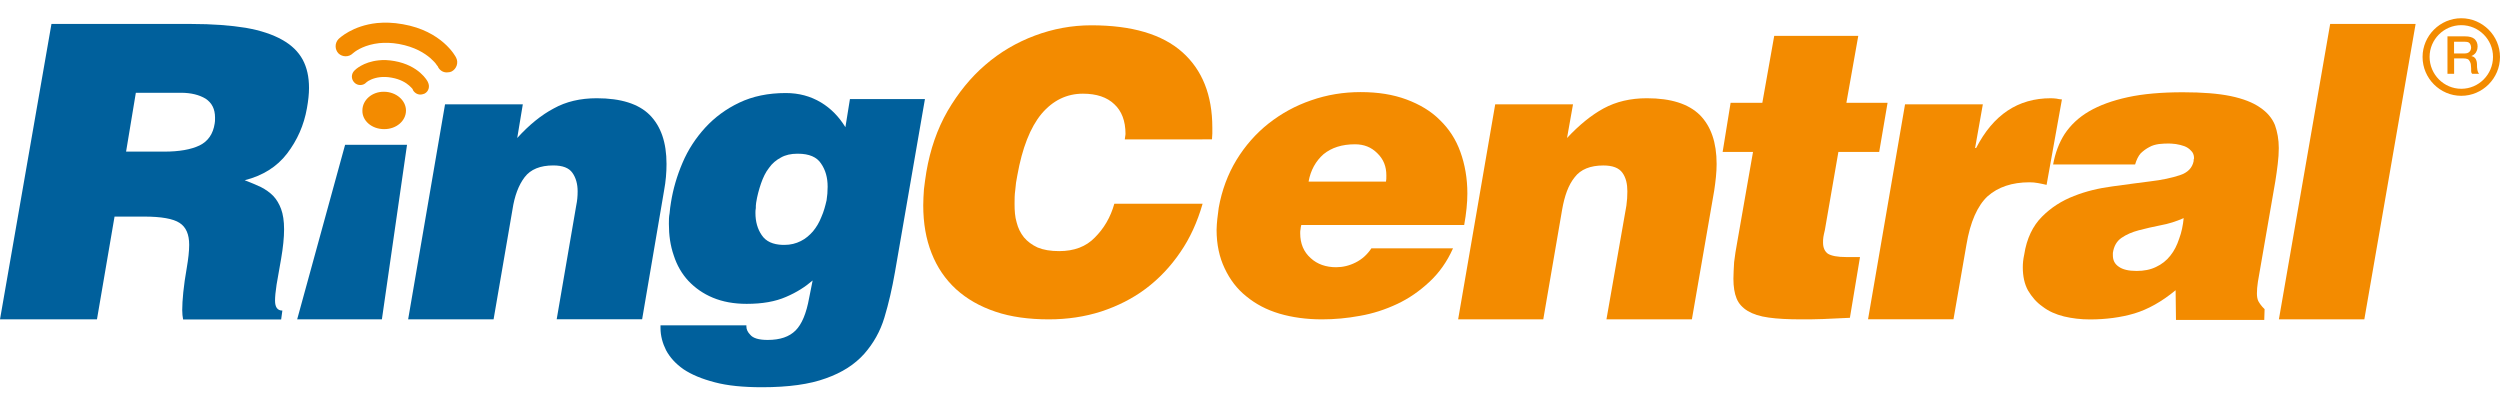
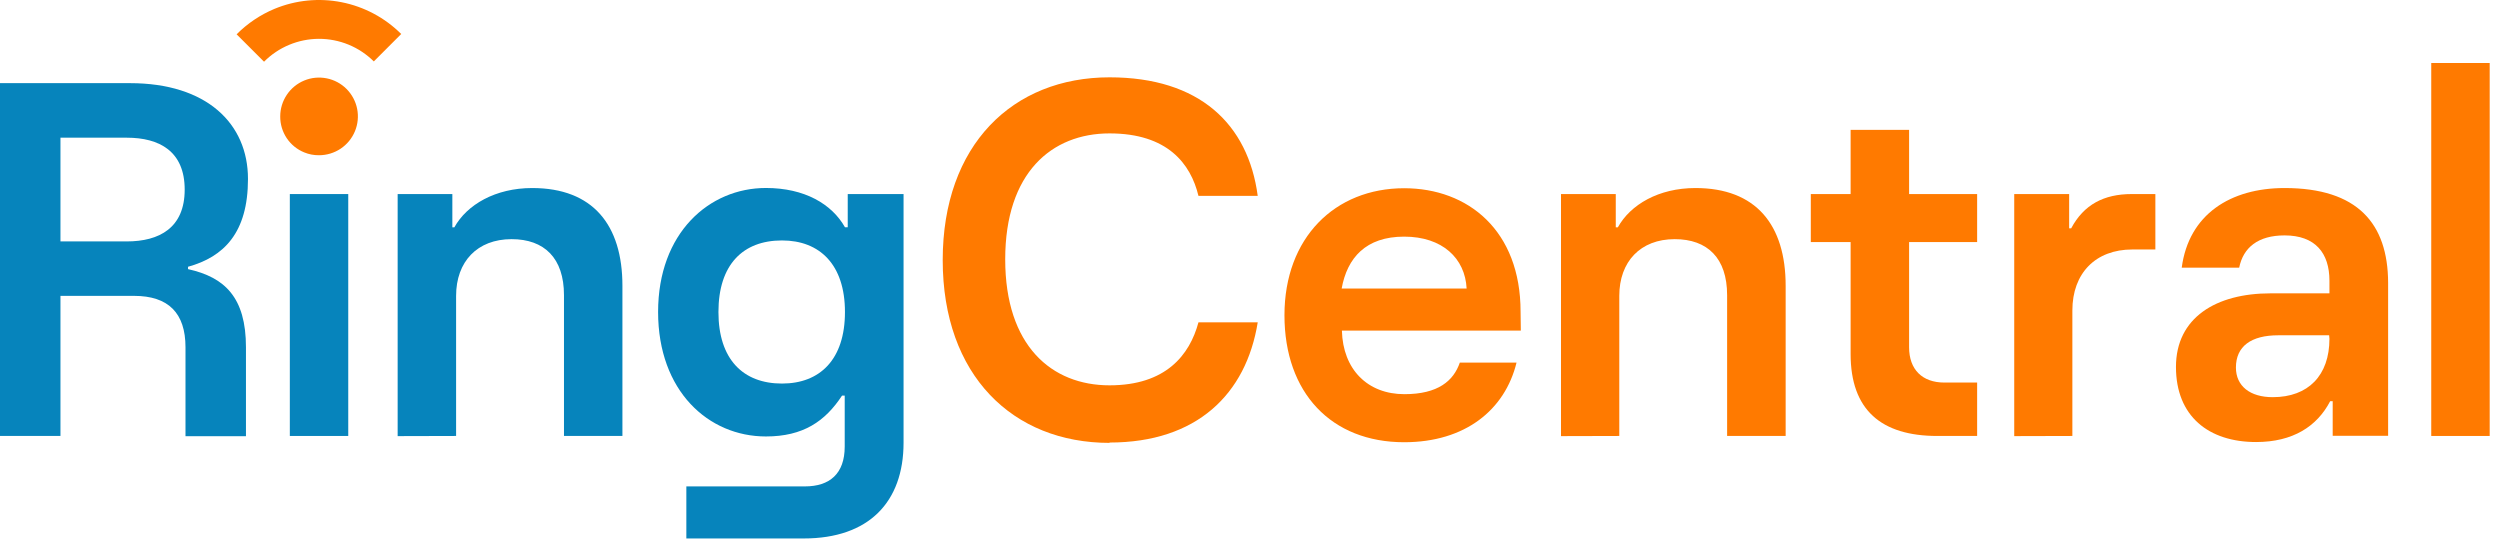
- <svg xmlns="http://www.w3.org/2000/svg" xmlns:xlink="http://www.w3.org/1999/xlink" version="1.1" id="Layer_1" x="0px" y="0px" width="74px" height="12px" viewBox="0 0 74 12" enable-background="new 0 0 74 12" xml:space="preserve">
-   <g>
-     <g>
-       <defs>
-         <rect id="SVGID_1_" y="0.539" width="74" height="10.922" />
-       </defs>
-       <clipPath id="SVGID_2_">
-         <use xlink:href="#SVGID_1_" overflow="visible" />
-       </clipPath>
-       <path clip-path="url(#SVGID_2_)" fill="#00609C" d="M3.391,6.408L2.87,9.453H0l1.523-8.744h4.129c0.635,0,1.177,0.042,1.621,0.114    C7.712,0.9,8.073,1.02,8.352,1.178c0.278,0.155,0.48,0.352,0.609,0.59C9.085,2,9.147,2.277,9.147,2.604    c0,0.172-0.021,0.373-0.062,0.6C8.997,3.704,8.801,4.148,8.497,4.546c-0.3,0.392-0.723,0.655-1.254,0.789    c0.175,0.067,0.34,0.136,0.48,0.202C7.862,5.609,7.986,5.695,8.089,5.8c0.098,0.104,0.176,0.237,0.232,0.388    c0.057,0.154,0.088,0.355,0.088,0.6c0,0.247-0.031,0.541-0.088,0.872c-0.057,0.31-0.098,0.562-0.134,0.764    C8.156,8.629,8.141,8.784,8.141,8.898c0,0.195,0.072,0.295,0.217,0.295L8.322,9.456H5.42C5.404,9.379,5.394,9.279,5.394,9.178    c0-0.14,0.01-0.314,0.031-0.525C5.446,8.436,5.482,8.197,5.528,7.93C5.574,7.66,5.6,7.434,5.6,7.247    c0-0.31-0.093-0.526-0.284-0.649C5.125,6.473,4.774,6.411,4.263,6.411H3.391V6.408z M3.732,4.488h1.13    c0.444,0,0.79-0.062,1.043-0.182c0.253-0.123,0.402-0.341,0.449-0.646C6.365,3.62,6.365,3.557,6.365,3.48    c0-0.254-0.093-0.435-0.279-0.559C5.9,2.809,5.657,2.746,5.358,2.746H4.021L3.732,4.488z" />
-     </g>
-     <g>
-       <defs>
-         <rect id="SVGID_3_" y="0.539" width="74" height="10.922" />
-       </defs>
-       <clipPath id="SVGID_4_">
-         <use xlink:href="#SVGID_3_" overflow="visible" />
-       </clipPath>
-       <path clip-path="url(#SVGID_4_)" fill="#00609C" d="M13.173,3.089h2.302L15.31,4.085c0.351-0.387,0.712-0.681,1.084-0.877    c0.361-0.201,0.785-0.3,1.27-0.3c0.712,0,1.239,0.165,1.569,0.496c0.331,0.335,0.496,0.814,0.496,1.449    c0,0.248-0.021,0.512-0.072,0.785l-0.65,3.813h-2.529l0.578-3.365c0.031-0.146,0.042-0.284,0.042-0.423    c0-0.217-0.052-0.403-0.155-0.548c-0.103-0.146-0.289-0.218-0.567-0.218c-0.382,0-0.671,0.115-0.847,0.348    c-0.176,0.23-0.299,0.552-0.361,0.965L14.61,9.452h-2.529L13.173,3.089z" />
-     </g>
-     <g>
-       <defs>
-         <rect id="SVGID_5_" y="0.539" width="74" height="10.922" />
-       </defs>
-       <clipPath id="SVGID_6_">
-         <use xlink:href="#SVGID_5_" overflow="visible" />
-       </clipPath>
-       <path clip-path="url(#SVGID_6_)" fill="#00609C" d="M22.093,9.629v0.036c0,0.088,0.041,0.17,0.113,0.242    c0.083,0.104,0.258,0.155,0.516,0.155c0.372,0,0.64-0.094,0.826-0.279s0.32-0.506,0.402-0.96l0.104-0.521    c-0.217,0.188-0.475,0.353-0.785,0.485c-0.32,0.14-0.702,0.207-1.167,0.207c-0.382,0-0.712-0.062-1.001-0.182    s-0.526-0.289-0.723-0.496c-0.196-0.211-0.341-0.463-0.434-0.752c-0.103-0.295-0.145-0.604-0.145-0.939    c0-0.104,0-0.207,0.021-0.311c0.01-0.107,0.021-0.217,0.042-0.33c0.062-0.387,0.175-0.779,0.341-1.166    c0.165-0.389,0.392-0.733,0.671-1.039c0.279-0.303,0.609-0.551,1.012-0.742c0.392-0.186,0.847-0.283,1.373-0.283    c0.392,0,0.733,0.094,1.042,0.278c0.299,0.181,0.537,0.429,0.723,0.733l0.134-0.832h2.22L26.49,8.059    c-0.083,0.476-0.186,0.924-0.311,1.338c-0.123,0.412-0.33,0.773-0.599,1.078c-0.279,0.311-0.65,0.553-1.136,0.724    c-0.475,0.175-1.104,0.263-1.889,0.263c-0.558,0-1.022-0.046-1.394-0.145c-0.382-0.099-0.692-0.228-0.929-0.387    c-0.237-0.166-0.403-0.353-0.516-0.562c-0.104-0.207-0.165-0.43-0.165-0.656V9.629H22.093z M23.6,4.55    c-0.186,0-0.351,0.036-0.485,0.113c-0.134,0.071-0.258,0.171-0.351,0.305c-0.103,0.13-0.175,0.284-0.237,0.46    C22.465,5.609,22.413,5.799,22.382,6c-0.01,0.062-0.01,0.114-0.01,0.16c-0.011,0.052-0.011,0.099-0.011,0.145    c0,0.254,0.062,0.475,0.186,0.655c0.124,0.187,0.331,0.279,0.62,0.289h0.051c0.186,0,0.341-0.041,0.485-0.113    c0.144-0.071,0.258-0.171,0.361-0.288c0.103-0.125,0.186-0.264,0.248-0.424c0.072-0.16,0.114-0.32,0.155-0.496    c0.021-0.129,0.031-0.263,0.031-0.402c0-0.269-0.062-0.494-0.196-0.687c-0.124-0.19-0.351-0.289-0.681-0.289H23.6z" />
-     </g>
-     <g>
-       <defs>
-         <rect id="SVGID_7_" y="0.539" width="74" height="10.922" />
-       </defs>
-       <clipPath id="SVGID_8_">
-         <use xlink:href="#SVGID_7_" overflow="visible" />
-       </clipPath>
-       <path clip-path="url(#SVGID_8_)" fill="#F38B00" d="M33.294,4.127c0-0.031,0.011-0.059,0.011-0.083c0-0.021,0.01-0.047,0.01-0.077    c0-0.388-0.114-0.682-0.332-0.883c-0.217-0.207-0.525-0.311-0.928-0.311c-0.476,0-0.889,0.197-1.229,0.6    c-0.331,0.402-0.568,1.007-0.712,1.812c-0.031,0.148-0.053,0.299-0.062,0.438c-0.021,0.145-0.021,0.279-0.021,0.408    c0,0.201,0.011,0.387,0.062,0.553c0.042,0.17,0.114,0.314,0.217,0.443c0.104,0.123,0.238,0.222,0.403,0.299    c0.175,0.072,0.382,0.107,0.64,0.107c0.444,0,0.795-0.134,1.053-0.401c0.27-0.269,0.466-0.599,0.578-1.001h2.613    c-0.154,0.537-0.371,1.017-0.66,1.435c-0.289,0.425-0.631,0.785-1.022,1.079s-0.836,0.516-1.321,0.676    c-0.484,0.155-1.001,0.232-1.548,0.232c-0.589,0-1.125-0.072-1.58-0.227c-0.465-0.156-0.847-0.377-1.167-0.666    c-0.32-0.295-0.559-0.646-0.723-1.063c-0.166-0.418-0.248-0.888-0.248-1.419c0-0.15,0.01-0.311,0.021-0.477    c0.021-0.164,0.041-0.334,0.071-0.511c0.114-0.666,0.319-1.265,0.63-1.807c0.311-0.531,0.682-0.991,1.115-1.362    c0.434-0.377,0.929-0.666,1.466-0.867s1.095-0.305,1.672-0.305c1.198,0,2.097,0.264,2.694,0.795    c0.589,0.525,0.888,1.27,0.888,2.234v0.176c0,0.052-0.01,0.107-0.01,0.171L33.294,4.127L33.294,4.127z" />
-     </g>
-     <g>
-       <defs>
-         <rect id="SVGID_9_" y="0.539" width="74" height="10.922" />
-       </defs>
-       <clipPath id="SVGID_10_">
-         <use xlink:href="#SVGID_9_" overflow="visible" />
-       </clipPath>
-       <path clip-path="url(#SVGID_10_)" fill="#F38B00" d="M38.518,6.661c-0.011,0.041-0.021,0.082-0.021,0.118    c-0.011,0.041-0.011,0.082-0.011,0.123c0,0.311,0.104,0.554,0.31,0.738c0.196,0.182,0.455,0.27,0.754,0.27    c0.196,0,0.394-0.047,0.578-0.141c0.185-0.093,0.341-0.231,0.465-0.418h2.416c-0.176,0.397-0.413,0.729-0.702,0.996    c-0.289,0.269-0.599,0.485-0.949,0.65c-0.352,0.165-0.713,0.284-1.104,0.352c-0.382,0.071-0.754,0.104-1.125,0.104    c-0.454,0-0.878-0.057-1.26-0.17c-0.382-0.114-0.702-0.284-0.979-0.512c-0.279-0.223-0.486-0.5-0.642-0.832    c-0.154-0.324-0.237-0.7-0.237-1.135c0-0.104,0.012-0.212,0.021-0.32c0.011-0.107,0.031-0.221,0.042-0.334    c0.093-0.518,0.268-0.991,0.526-1.416c0.258-0.422,0.577-0.783,0.948-1.077c0.382-0.3,0.795-0.527,1.261-0.687    c0.475-0.166,0.959-0.244,1.465-0.244c0.518,0,0.961,0.072,1.354,0.217c0.393,0.146,0.732,0.347,0.991,0.609    c0.269,0.258,0.475,0.573,0.608,0.944c0.135,0.372,0.207,0.785,0.207,1.229c0,0.272-0.031,0.588-0.094,0.935H38.518z     M41.025,5.376c0.011-0.042,0.011-0.104,0.011-0.187c0-0.258-0.082-0.476-0.269-0.655c-0.176-0.177-0.393-0.263-0.66-0.263    c-0.383,0-0.691,0.098-0.93,0.293c-0.228,0.201-0.383,0.471-0.443,0.812H41.025z" />
-     </g>
-     <g>
-       <defs>
-         <rect id="SVGID_11_" y="0.539" width="74" height="10.922" />
-       </defs>
-       <clipPath id="SVGID_12_">
-         <use xlink:href="#SVGID_11_" overflow="visible" />
-       </clipPath>
-       <path clip-path="url(#SVGID_12_)" fill="#F38B00" d="M44.258,3.089h2.303l-0.177,0.996c0.361-0.387,0.724-0.681,1.084-0.877    c0.372-0.201,0.796-0.3,1.28-0.3c0.713,0,1.229,0.165,1.568,0.496c0.33,0.335,0.496,0.814,0.496,1.449    c0,0.248-0.03,0.512-0.071,0.785L50.08,9.452h-2.529l0.59-3.365c0.021-0.146,0.029-0.284,0.029-0.423    c0-0.217-0.041-0.403-0.145-0.548c-0.104-0.146-0.289-0.218-0.567-0.218c-0.382,0-0.671,0.115-0.847,0.348    c-0.187,0.23-0.301,0.552-0.373,0.965l-0.557,3.241h-2.52L44.258,3.089z" />
-     </g>
-     <g>
-       <defs>
-         <rect id="SVGID_13_" y="0.539" width="74" height="10.922" />
-       </defs>
-       <clipPath id="SVGID_14_">
-         <use xlink:href="#SVGID_13_" overflow="visible" />
-       </clipPath>
-       <path clip-path="url(#SVGID_14_)" fill="#F38B00" d="M54.757,9.407c-0.289,0.015-0.547,0.024-0.784,0.036    c-0.238,0.01-0.465,0.01-0.66,0.01c-0.383,0-0.703-0.016-0.961-0.053c-0.259-0.035-0.465-0.103-0.619-0.195    c-0.154-0.094-0.269-0.217-0.33-0.371c-0.062-0.148-0.094-0.346-0.094-0.583c0-0.146,0.012-0.306,0.021-0.491    c0.021-0.181,0.052-0.382,0.093-0.599l0.466-2.663H50.99l0.236-1.455h0.939l0.352-1.982h2.488l-0.352,1.982h1.219l-0.248,1.455    h-1.208l-0.401,2.316c-0.021,0.078-0.031,0.141-0.043,0.201c-0.01,0.062-0.01,0.119-0.01,0.166c0,0.154,0.053,0.264,0.145,0.33    c0.104,0.062,0.278,0.098,0.547,0.098h0.402L54.757,9.407z" />
-     </g>
-     <g>
-       <defs>
-         <rect id="SVGID_15_" y="0.539" width="74" height="10.922" />
-       </defs>
-       <clipPath id="SVGID_16_">
-         <use xlink:href="#SVGID_15_" overflow="visible" />
-       </clipPath>
-       <path clip-path="url(#SVGID_16_)" fill="#F38B00" d="M56.389,3.089h2.303L58.463,4.38h0.031C59,3.398,59.732,2.908,60.703,2.908    c0.052,0,0.113,0.005,0.165,0.011c0.052,0.011,0.104,0.021,0.165,0.024l-0.454,2.529c-0.082-0.021-0.165-0.035-0.248-0.052    c-0.082-0.017-0.175-0.024-0.258-0.024c-0.517,0-0.929,0.14-1.238,0.412c-0.3,0.278-0.517,0.76-0.63,1.444l-0.382,2.199h-2.529    L56.389,3.089z" />
-     </g>
-     <g>
-       <defs>
-         <rect id="SVGID_17_" y="0.539" width="74" height="10.922" />
-       </defs>
-       <clipPath id="SVGID_18_">
-         <use xlink:href="#SVGID_17_" overflow="visible" />
-       </clipPath>
-       <path clip-path="url(#SVGID_18_)" fill="#F38B00" d="M64.409,9.469l-0.011-0.878c-0.412,0.341-0.825,0.568-1.219,0.687    c-0.402,0.119-0.847,0.177-1.32,0.177c-0.27,0-0.526-0.031-0.764-0.088c-0.248-0.062-0.455-0.154-0.631-0.289    c-0.186-0.129-0.32-0.289-0.434-0.479c-0.104-0.187-0.155-0.418-0.155-0.687c0-0.114,0.011-0.237,0.042-0.377    c0.072-0.476,0.258-0.853,0.525-1.12c0.27-0.273,0.589-0.475,0.949-0.614c0.353-0.14,0.733-0.231,1.137-0.284    c0.402-0.057,0.773-0.103,1.115-0.148c0.351-0.041,0.64-0.104,0.877-0.182c0.237-0.076,0.371-0.217,0.412-0.418    c0-0.016,0-0.031,0-0.041c0-0.016,0.012-0.025,0.012-0.041c0-0.099-0.031-0.176-0.094-0.231c-0.052-0.058-0.123-0.104-0.195-0.13    s-0.155-0.047-0.248-0.062c-0.094-0.011-0.165-0.016-0.217-0.016c-0.094,0-0.187,0.005-0.289,0.016    c-0.104,0.016-0.196,0.041-0.278,0.088c-0.093,0.047-0.176,0.108-0.259,0.187c-0.072,0.083-0.123,0.19-0.165,0.33h-2.427    c0.062-0.341,0.177-0.646,0.342-0.903c0.176-0.263,0.412-0.49,0.723-0.671s0.691-0.319,1.146-0.418    c0.453-0.099,1.002-0.146,1.632-0.146c0.577,0,1.042,0.037,1.413,0.113c0.371,0.078,0.66,0.191,0.867,0.336    c0.217,0.146,0.361,0.32,0.443,0.521c0.072,0.201,0.114,0.429,0.114,0.682c0,0.148-0.011,0.311-0.031,0.471    c-0.021,0.164-0.041,0.334-0.071,0.51L66.834,8.34c-0.021,0.135-0.029,0.248-0.029,0.342c0,0.088,0.01,0.164,0.041,0.231    c0.041,0.071,0.092,0.149,0.186,0.237l-0.01,0.32h-2.612V9.469z M63.243,8.02c0.217,0,0.411-0.037,0.577-0.119    c0.166-0.077,0.311-0.19,0.424-0.336c0.113-0.14,0.195-0.305,0.258-0.496c0.072-0.189,0.114-0.396,0.135-0.613    c-0.228,0.1-0.453,0.171-0.682,0.212c-0.229,0.047-0.443,0.093-0.65,0.149c-0.195,0.052-0.361,0.123-0.506,0.222    s-0.229,0.248-0.258,0.448v0.072c0,0.141,0.052,0.254,0.175,0.336C62.83,7.977,63.005,8.02,63.243,8.02" />
-     </g>
-     <g>
-       <defs>
-         <rect id="SVGID_19_" y="0.539" width="74" height="10.922" />
-       </defs>
-       <clipPath id="SVGID_20_">
-         <use xlink:href="#SVGID_19_" overflow="visible" />
-       </clipPath>
-       <polygon clip-path="url(#SVGID_20_)" fill="#F38B00" points="67.455,9.453 68.973,0.709 71.502,0.709 69.984,9.453   " />
-     </g>
-     <g>
-       <defs>
-         <rect id="SVGID_21_" y="0.539" width="74" height="10.922" />
-       </defs>
-       <clipPath id="SVGID_22_">
-         <use xlink:href="#SVGID_21_" overflow="visible" />
-       </clipPath>
-       <polygon clip-path="url(#SVGID_22_)" fill="#00609C" points="8.796,9.453 10.215,4.286 12.048,4.286 11.304,9.453   " />
-     </g>
-     <g>
-       <defs>
-         <rect id="SVGID_23_" y="0.539" width="74" height="10.922" />
-       </defs>
-       <clipPath id="SVGID_24_">
-         <use xlink:href="#SVGID_23_" overflow="visible" />
-       </clipPath>
-       <path clip-path="url(#SVGID_24_)" fill="#F38B00" d="M12.966,1.984v-0.01c-0.01-0.011-0.021-0.031-0.041-0.052    c-0.031-0.052-0.093-0.118-0.186-0.202c-0.175-0.148-0.454-0.33-0.929-0.418c-0.227-0.041-0.423-0.041-0.588-0.025    c-0.413,0.047-0.661,0.207-0.749,0.279c-0.025,0.021-0.031,0.025-0.031,0.025l0,0c-0.114,0.113-0.305,0.113-0.423,0    c-0.113-0.119-0.113-0.305,0-0.424c0.031-0.03,0.413-0.397,1.141-0.475c0.228-0.021,0.475-0.017,0.764,0.035    c1.156,0.201,1.559,0.944,1.58,0.996c0.072,0.145,0.01,0.325-0.134,0.402c-0.031,0.016-0.072,0.025-0.103,0.025    C13.142,2.16,13.028,2.098,12.966,1.984" />
-     </g>
-     <g>
-       <defs>
-         <rect id="SVGID_25_" y="0.539" width="74" height="10.922" />
-       </defs>
-       <clipPath id="SVGID_26_">
-         <use xlink:href="#SVGID_25_" overflow="visible" />
-       </clipPath>
-       <path clip-path="url(#SVGID_26_)" fill="#F38B00" d="M12.223,2.666c0,0,0-0.006-0.01-0.031c-0.021-0.021-0.052-0.062-0.103-0.104    c-0.093-0.082-0.258-0.186-0.517-0.232c-0.134-0.025-0.248-0.025-0.34-0.015c-0.217,0.024-0.361,0.112-0.403,0.149    c-0.01,0.01-0.01,0.01-0.01,0.01c-0.093,0.099-0.258,0.099-0.351,0c-0.098-0.098-0.098-0.254,0-0.352    c0.021-0.025,0.258-0.258,0.723-0.305c0.134-0.016,0.289-0.01,0.465,0.021c0.723,0.129,0.98,0.588,0.991,0.629    c0.062,0.125,0.021,0.273-0.103,0.336c-0.031,0.011-0.062,0.021-0.093,0.025C12.378,2.811,12.275,2.759,12.223,2.666" />
-     </g>
-     <g>
-       <defs>
-         <rect id="SVGID_27_" y="0.539" width="74" height="10.922" />
-       </defs>
-       <clipPath id="SVGID_28_">
-         <use xlink:href="#SVGID_27_" overflow="visible" />
-       </clipPath>
-       <path clip-path="url(#SVGID_28_)" fill="#F38B00" d="M12.017,3.273c0,0.306-0.289,0.554-0.65,0.549    c-0.361,0-0.65-0.248-0.64-0.553c0-0.311,0.289-0.559,0.64-0.553C11.728,2.718,12.017,2.971,12.017,3.273" />
-     </g>
-     <g>
-       <defs>
-         <rect id="SVGID_29_" y="0.539" width="74" height="10.922" />
-       </defs>
-       <clipPath id="SVGID_30_">
-         <use xlink:href="#SVGID_29_" overflow="visible" />
-       </clipPath>
-       <path clip-path="url(#SVGID_30_)" fill="#F38B00" d="M72.441,1.076h0.525c0.124,0,0.217,0.025,0.278,0.076    c0.062,0.058,0.093,0.13,0.093,0.223c0,0.052-0.01,0.1-0.029,0.135c-0.012,0.036-0.031,0.062-0.053,0.082    s-0.041,0.036-0.062,0.047c-0.021,0.01-0.029,0.016-0.041,0.021l0,0c0.012,0.005,0.031,0.011,0.053,0.016    c0.021,0.01,0.041,0.021,0.052,0.041c0.021,0.016,0.031,0.041,0.041,0.067c0.011,0.03,0.021,0.067,0.021,0.112    c0,0.062,0,0.125,0.012,0.177c0.01,0.052,0.031,0.093,0.052,0.112h-0.207c-0.021-0.021-0.03-0.045-0.03-0.076s0-0.058,0-0.084    c0-0.051-0.011-0.098-0.011-0.133c-0.011-0.037-0.021-0.067-0.041-0.094c-0.011-0.021-0.03-0.042-0.062-0.052    c-0.03-0.011-0.062-0.017-0.113-0.017h-0.277v0.455h-0.197V1.076H72.441z M72.639,1.582h0.318c0.062,0,0.104-0.016,0.135-0.047    c0.03-0.025,0.053-0.072,0.053-0.129c0-0.036-0.012-0.067-0.021-0.088c-0.01-0.021-0.021-0.041-0.041-0.053    c-0.021-0.016-0.031-0.021-0.062-0.024c-0.021-0.005-0.041-0.005-0.071-0.005h-0.31V1.582z" />
-     </g>
-     <g>
-       <defs>
-         <rect id="SVGID_31_" y="0.539" width="74" height="10.922" />
-       </defs>
-       <clipPath id="SVGID_32_">
-         <use xlink:href="#SVGID_31_" overflow="visible" />
-       </clipPath>
-       <path clip-path="url(#SVGID_32_)" fill="#F38B00" d="M72.854,2.836c-0.629,0-1.146-0.516-1.146-1.15    c0-0.629,0.517-1.146,1.146-1.146S74,1.057,74,1.686C74,2.32,73.482,2.836,72.854,2.836 M72.854,0.745    c-0.517,0-0.938,0.424-0.938,0.938c0,0.521,0.423,0.945,0.938,0.945c0.517,0,0.939-0.424,0.939-0.945    C73.794,1.169,73.37,0.745,72.854,0.745" />
+ <svg xmlns="http://www.w3.org/2000/svg" width="130px" height="28px" viewBox="0 0 130 28" version="1.1">
+   <g id="VXD-BT-&amp;-Telus" stroke="none" stroke-width="1" fill="none" fill-rule="evenodd">
+     <g id="RC/new-logo-" transform="translate(-1087, -344)">
+       <g id="ringcentral_2.0_logo_POS-(1)" transform="translate(1087, 344)">
+         <polygon id="Path" fill="#FF7A00" fill-rule="nonzero" points="129.464 3.276 126.425 3.276 126.425 22.67 129.464 22.67" />
+         <path d="M118.798,9.778 C115.993,9.778 113.818,11.139 113.45,13.918 L116.438,13.918 C116.648,12.87 117.421,12.241 118.798,12.241 C120.396,12.241 121.131,13.158 121.131,14.599 L121.131,15.254 L118.064,15.254 C115.238,15.254 113.15,16.513 113.15,19.081 C113.15,21.65 114.853,22.986 117.316,22.986 C119.23,22.986 120.488,22.172 121.169,20.862 L121.3,20.862 L121.3,22.66 L124.182,22.66 L124.182,14.697 C124.17,11.624 122.597,9.778 118.798,9.778 Z M118.182,20.653 C117.003,20.653 116.268,20.076 116.268,19.112 C116.268,18.01 117.054,17.435 118.469,17.435 L121.115,17.435 L121.131,17.617 C121.131,19.523 120.029,20.653 118.182,20.653 Z" id="Shape" fill="#FF7A00" />
+         <path d="M107.763,22.67 L107.763,16.145 C107.763,14.206 108.97,12.973 110.881,12.973 L112.079,12.973 L112.079,10.091 L110.846,10.091 C109.404,10.091 108.356,10.641 107.701,11.874 L107.596,11.874 L107.596,10.091 L104.74,10.091 L104.74,22.678 L107.763,22.67 Z" id="Path" fill="#FF7A00" />
+         <path d="M102.811,19.893 L102.811,22.67 L100.74,22.67 C97.83,22.67 96.232,21.321 96.232,18.411 L96.232,12.588 L94.162,12.588 L94.162,10.091 L96.232,10.091 L96.232,6.752 L99.273,6.752 L99.273,10.091 L102.811,10.091 L102.811,12.588 L99.273,12.588 L99.273,18.059 C99.273,19.213 99.954,19.893 101.107,19.893 L102.811,19.893 Z" id="Path" fill="#FF7A00" />
+         <path d="M84.203,22.67 L84.203,15.385 C84.203,13.602 85.305,12.436 87.085,12.436 C88.788,12.436 89.81,13.42 89.81,15.347 L89.81,22.67 L92.854,22.67 L92.854,14.861 C92.854,11.689 91.313,9.778 88.164,9.778 C86.247,9.778 84.783,10.641 84.128,11.82 L84.02,11.82 L84.02,10.091 L81.172,10.091 L81.172,22.678 L84.203,22.67 Z" id="Path" fill="#FF7A00" />
+         <path d="M73.029,20.497 C71.115,20.497 69.831,19.213 69.779,17.193 L79.083,17.193 L79.07,16.21 C79.07,11.992 76.345,9.788 73.016,9.788 C69.42,9.788 66.792,12.357 66.792,16.392 C66.792,20.427 69.23,22.996 73.016,22.996 C76.186,22.996 78.256,21.319 78.86,18.855 L75.911,18.855 C75.585,19.801 74.783,20.497 73.029,20.497 Z M73.016,12.305 C75.007,12.305 76.186,13.433 76.265,15.005 L69.766,15.005 C70.054,13.407 71.023,12.305 73.016,12.305 Z" id="Shape" fill="#FF7A00" />
+         <path d="M57.696,23.012 C62.23,23.012 64.799,20.497 65.402,16.762 L62.32,16.762 C61.862,18.465 60.622,20.037 57.696,20.037 C54.683,20.037 52.271,17.982 52.271,13.484 C52.271,8.986 54.683,6.937 57.696,6.937 C60.709,6.937 61.916,8.509 62.32,10.186 L65.402,10.186 C64.904,6.451 62.374,4.021 57.696,4.021 C52.664,4.021 49.021,7.532 49.021,13.525 C49.021,19.518 52.664,23.03 57.696,23.03 L57.696,23.012 Z" id="Path" fill="#FF7A00" />
+         <path d="M44.082,10.091 L44.082,11.817 L43.938,11.817 C43.257,10.612 41.842,9.775 39.828,9.775 C36.879,9.775 34.221,12.107 34.221,16.222 C34.221,20.338 36.841,22.696 39.828,22.696 C41.767,22.696 42.91,21.907 43.786,20.571 L43.925,20.571 L43.925,23.222 C43.925,24.638 43.139,25.293 41.855,25.293 L35.69,25.293 L35.69,28 L41.796,28 C45.176,28 46.985,26.112 46.985,23.019 L46.985,10.091 L44.082,10.091 Z M40.663,19.945 C38.644,19.945 37.359,18.688 37.359,16.225 C37.359,13.762 38.631,12.503 40.663,12.503 C42.628,12.503 43.938,13.759 43.938,16.225 C43.938,18.691 42.641,19.945 40.663,19.945 Z" id="Shape" fill="#0684BC" />
+         <path d="M23.717,22.67 L23.717,15.385 C23.717,13.602 24.819,12.436 26.602,12.436 C28.305,12.436 29.327,13.42 29.327,15.347 L29.327,22.67 L32.366,22.67 L32.366,14.861 C32.366,11.689 30.825,9.778 27.675,9.778 C25.762,9.778 24.282,10.641 23.627,11.82 L23.522,11.82 L23.522,10.091 L20.678,10.091 L20.678,22.678 L23.717,22.67 Z" id="Path" fill="#0684BC" />
+         <polygon id="Path" fill="#0684BC" fill-rule="nonzero" points="18.109 10.091 15.071 10.091 15.071 22.67 18.109 22.67" />
+         <path d="M9.777,13.995 L9.777,13.872 C11.636,13.358 12.895,12.11 12.895,9.305 C12.895,6.423 10.745,4.324 6.761,4.324 L-9.58222807e-16,4.324 L-9.58222807e-16,22.67 L3.144,22.67 L3.144,15.385 L6.972,15.385 C8.754,15.385 9.646,16.276 9.646,18.059 L9.646,22.683 L12.79,22.683 L12.79,18.059 C12.79,15.465 11.688,14.417 9.777,13.995 Z M6.591,12.554 L3.144,12.554 L3.144,7.16 L6.591,7.16 C8.294,7.16 9.604,7.869 9.604,9.86 C9.604,11.851 8.282,12.554 6.591,12.554 Z" id="Shape" fill="#0684BC" />
+         <path d="M16.589,8.072 C16.988,8.072 17.379,7.954 17.711,7.733 C18.044,7.511 18.303,7.196 18.456,6.827 C18.609,6.458 18.65,6.052 18.572,5.66 C18.494,5.268 18.301,4.908 18.019,4.625 C17.737,4.343 17.376,4.15 16.985,4.073 C16.593,3.995 16.187,4.035 15.818,4.188 C15.449,4.341 15.133,4.6 14.912,4.933 C14.69,5.265 14.572,5.656 14.572,6.055 C14.569,6.455 14.686,6.847 14.907,7.18 C15.129,7.513 15.445,7.772 15.816,7.923 C16.061,8.025 16.324,8.075 16.589,8.072 Z" id="Path" fill="#FF7A00" />
+         <path d="M14.272,0.461 C13.536,0.769 12.867,1.218 12.304,1.784 L13.73,3.209 C14.103,2.833 14.548,2.535 15.037,2.331 C15.526,2.127 16.05,2.021 16.58,2.019 C17.11,2.018 17.636,2.121 18.126,2.322 C18.616,2.524 19.062,2.82 19.438,3.194 L20.863,1.768 C20.017,0.923 18.939,0.348 17.766,0.116 C16.592,-0.117 15.377,0.003 14.272,0.461 Z" id="Path" fill="#FF7A00" />
+       </g>
    </g>
  </g>
</svg>
